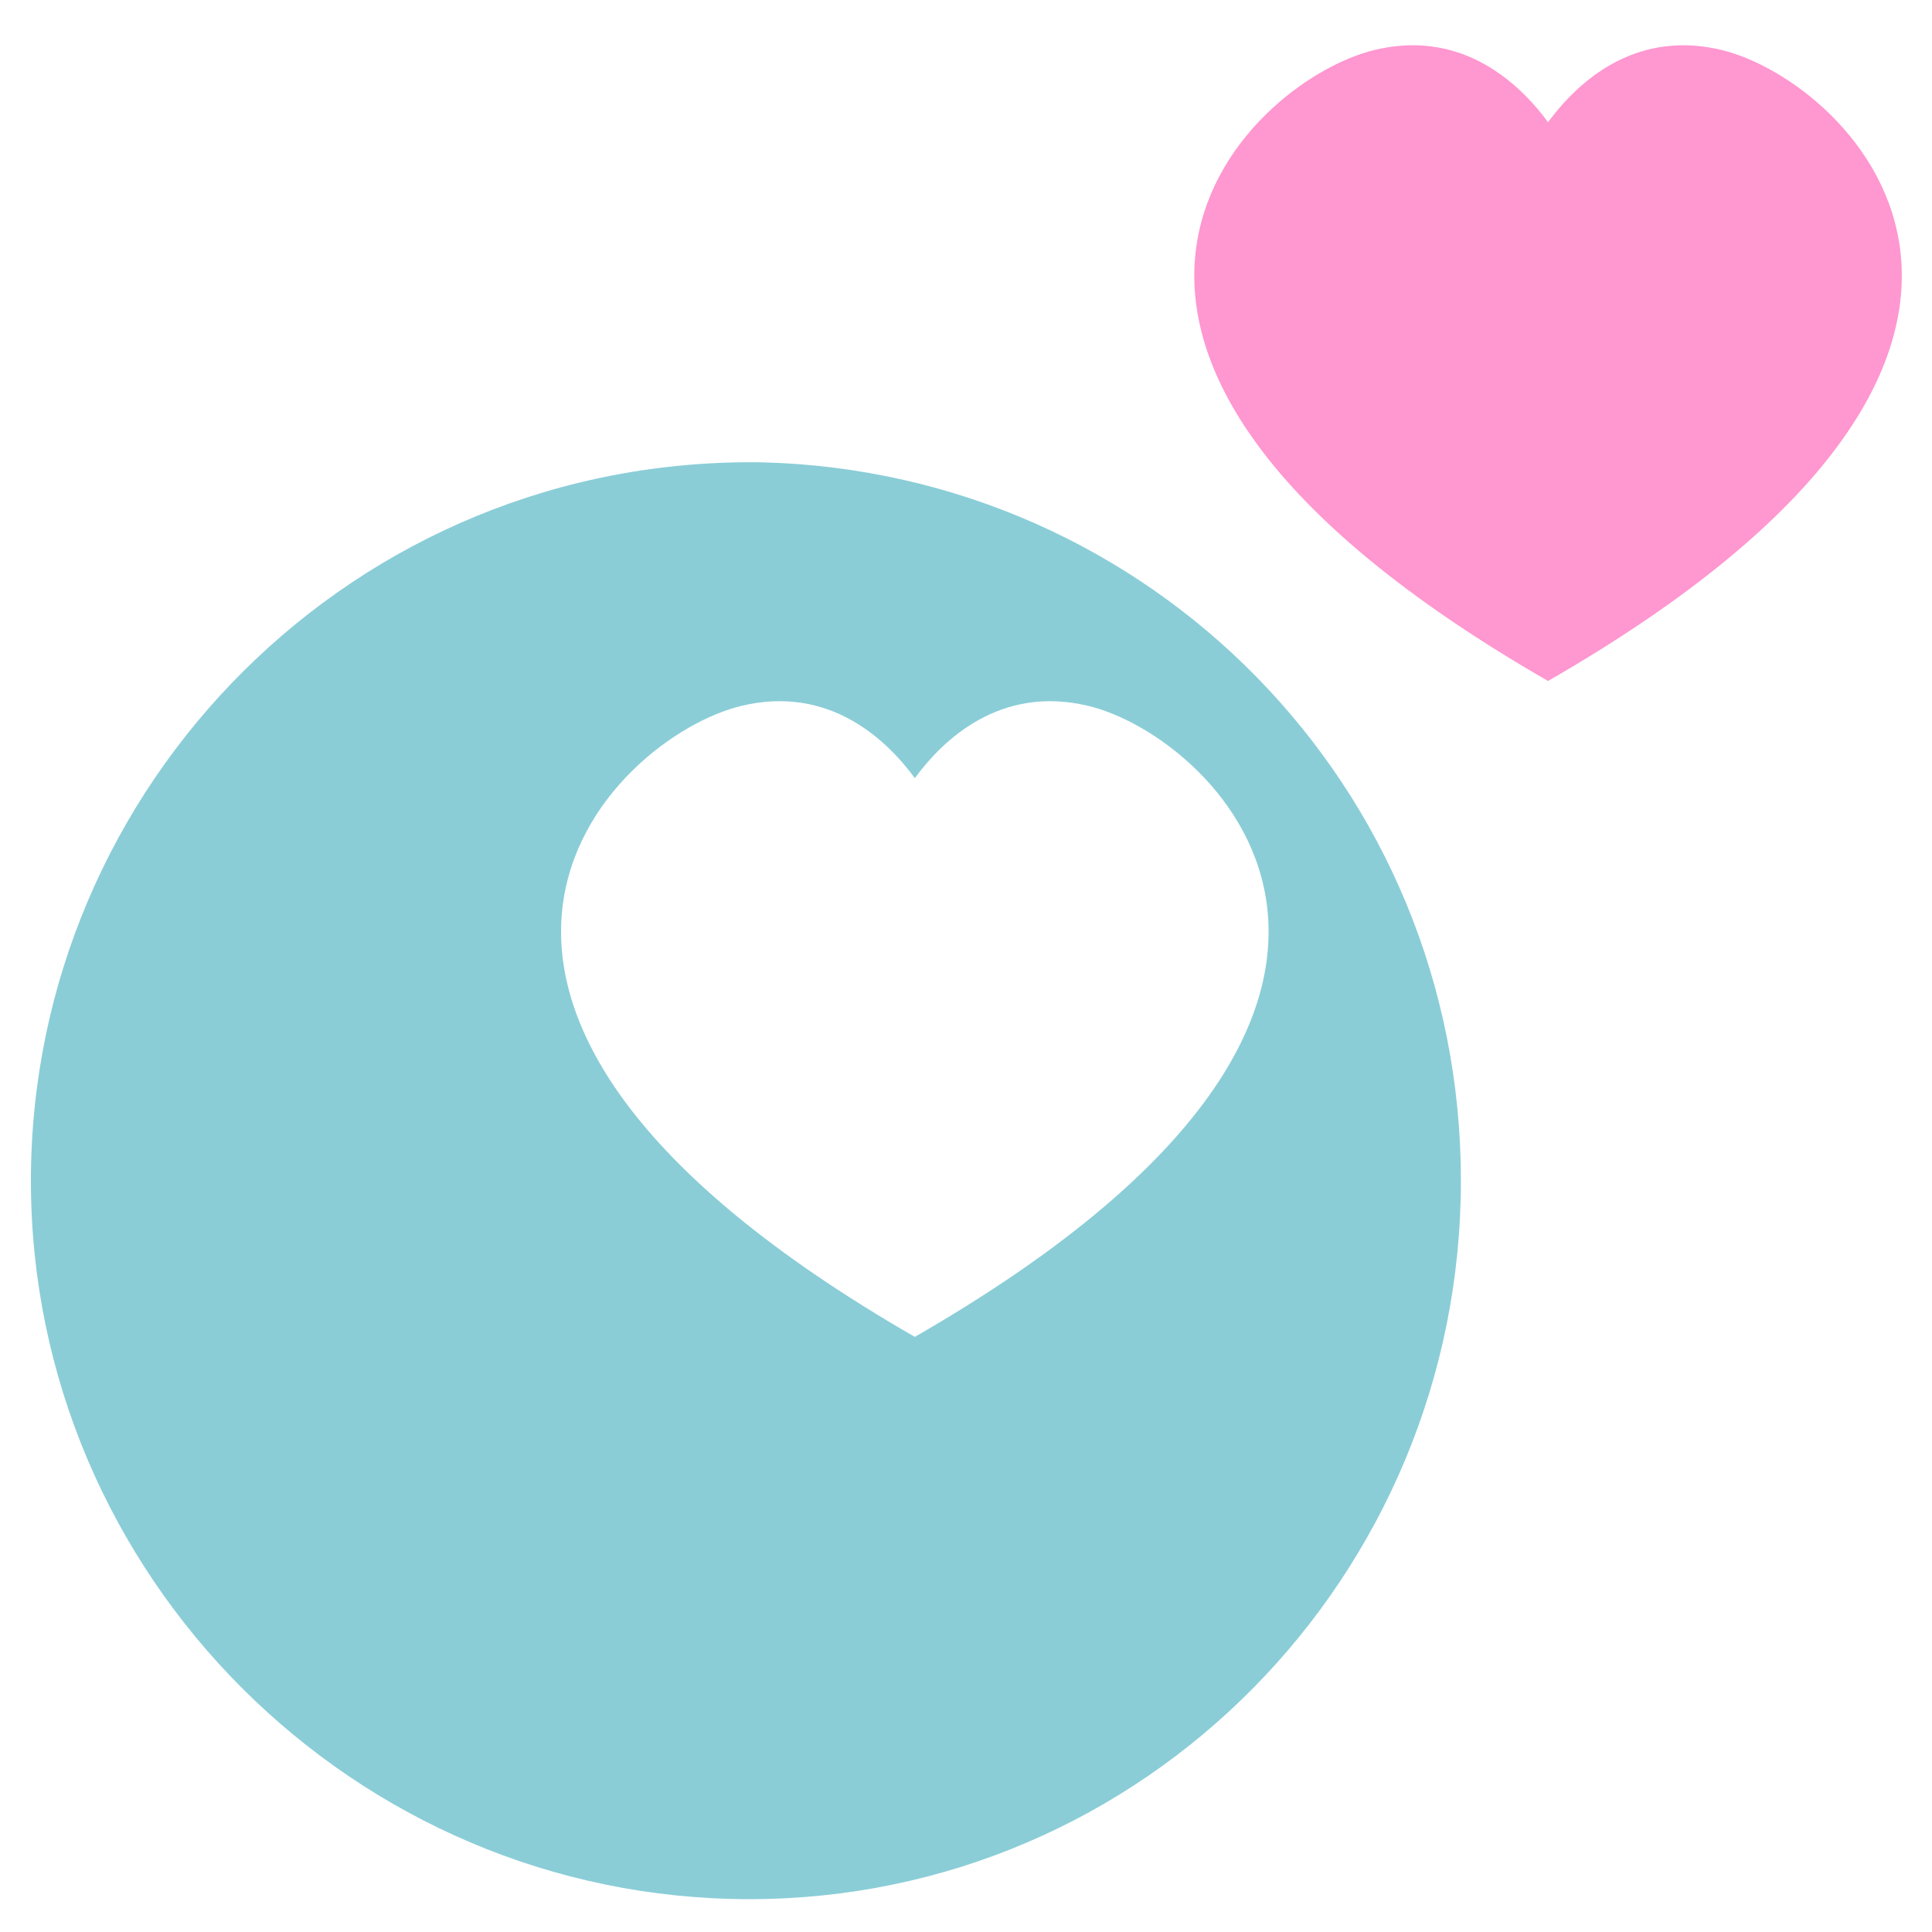
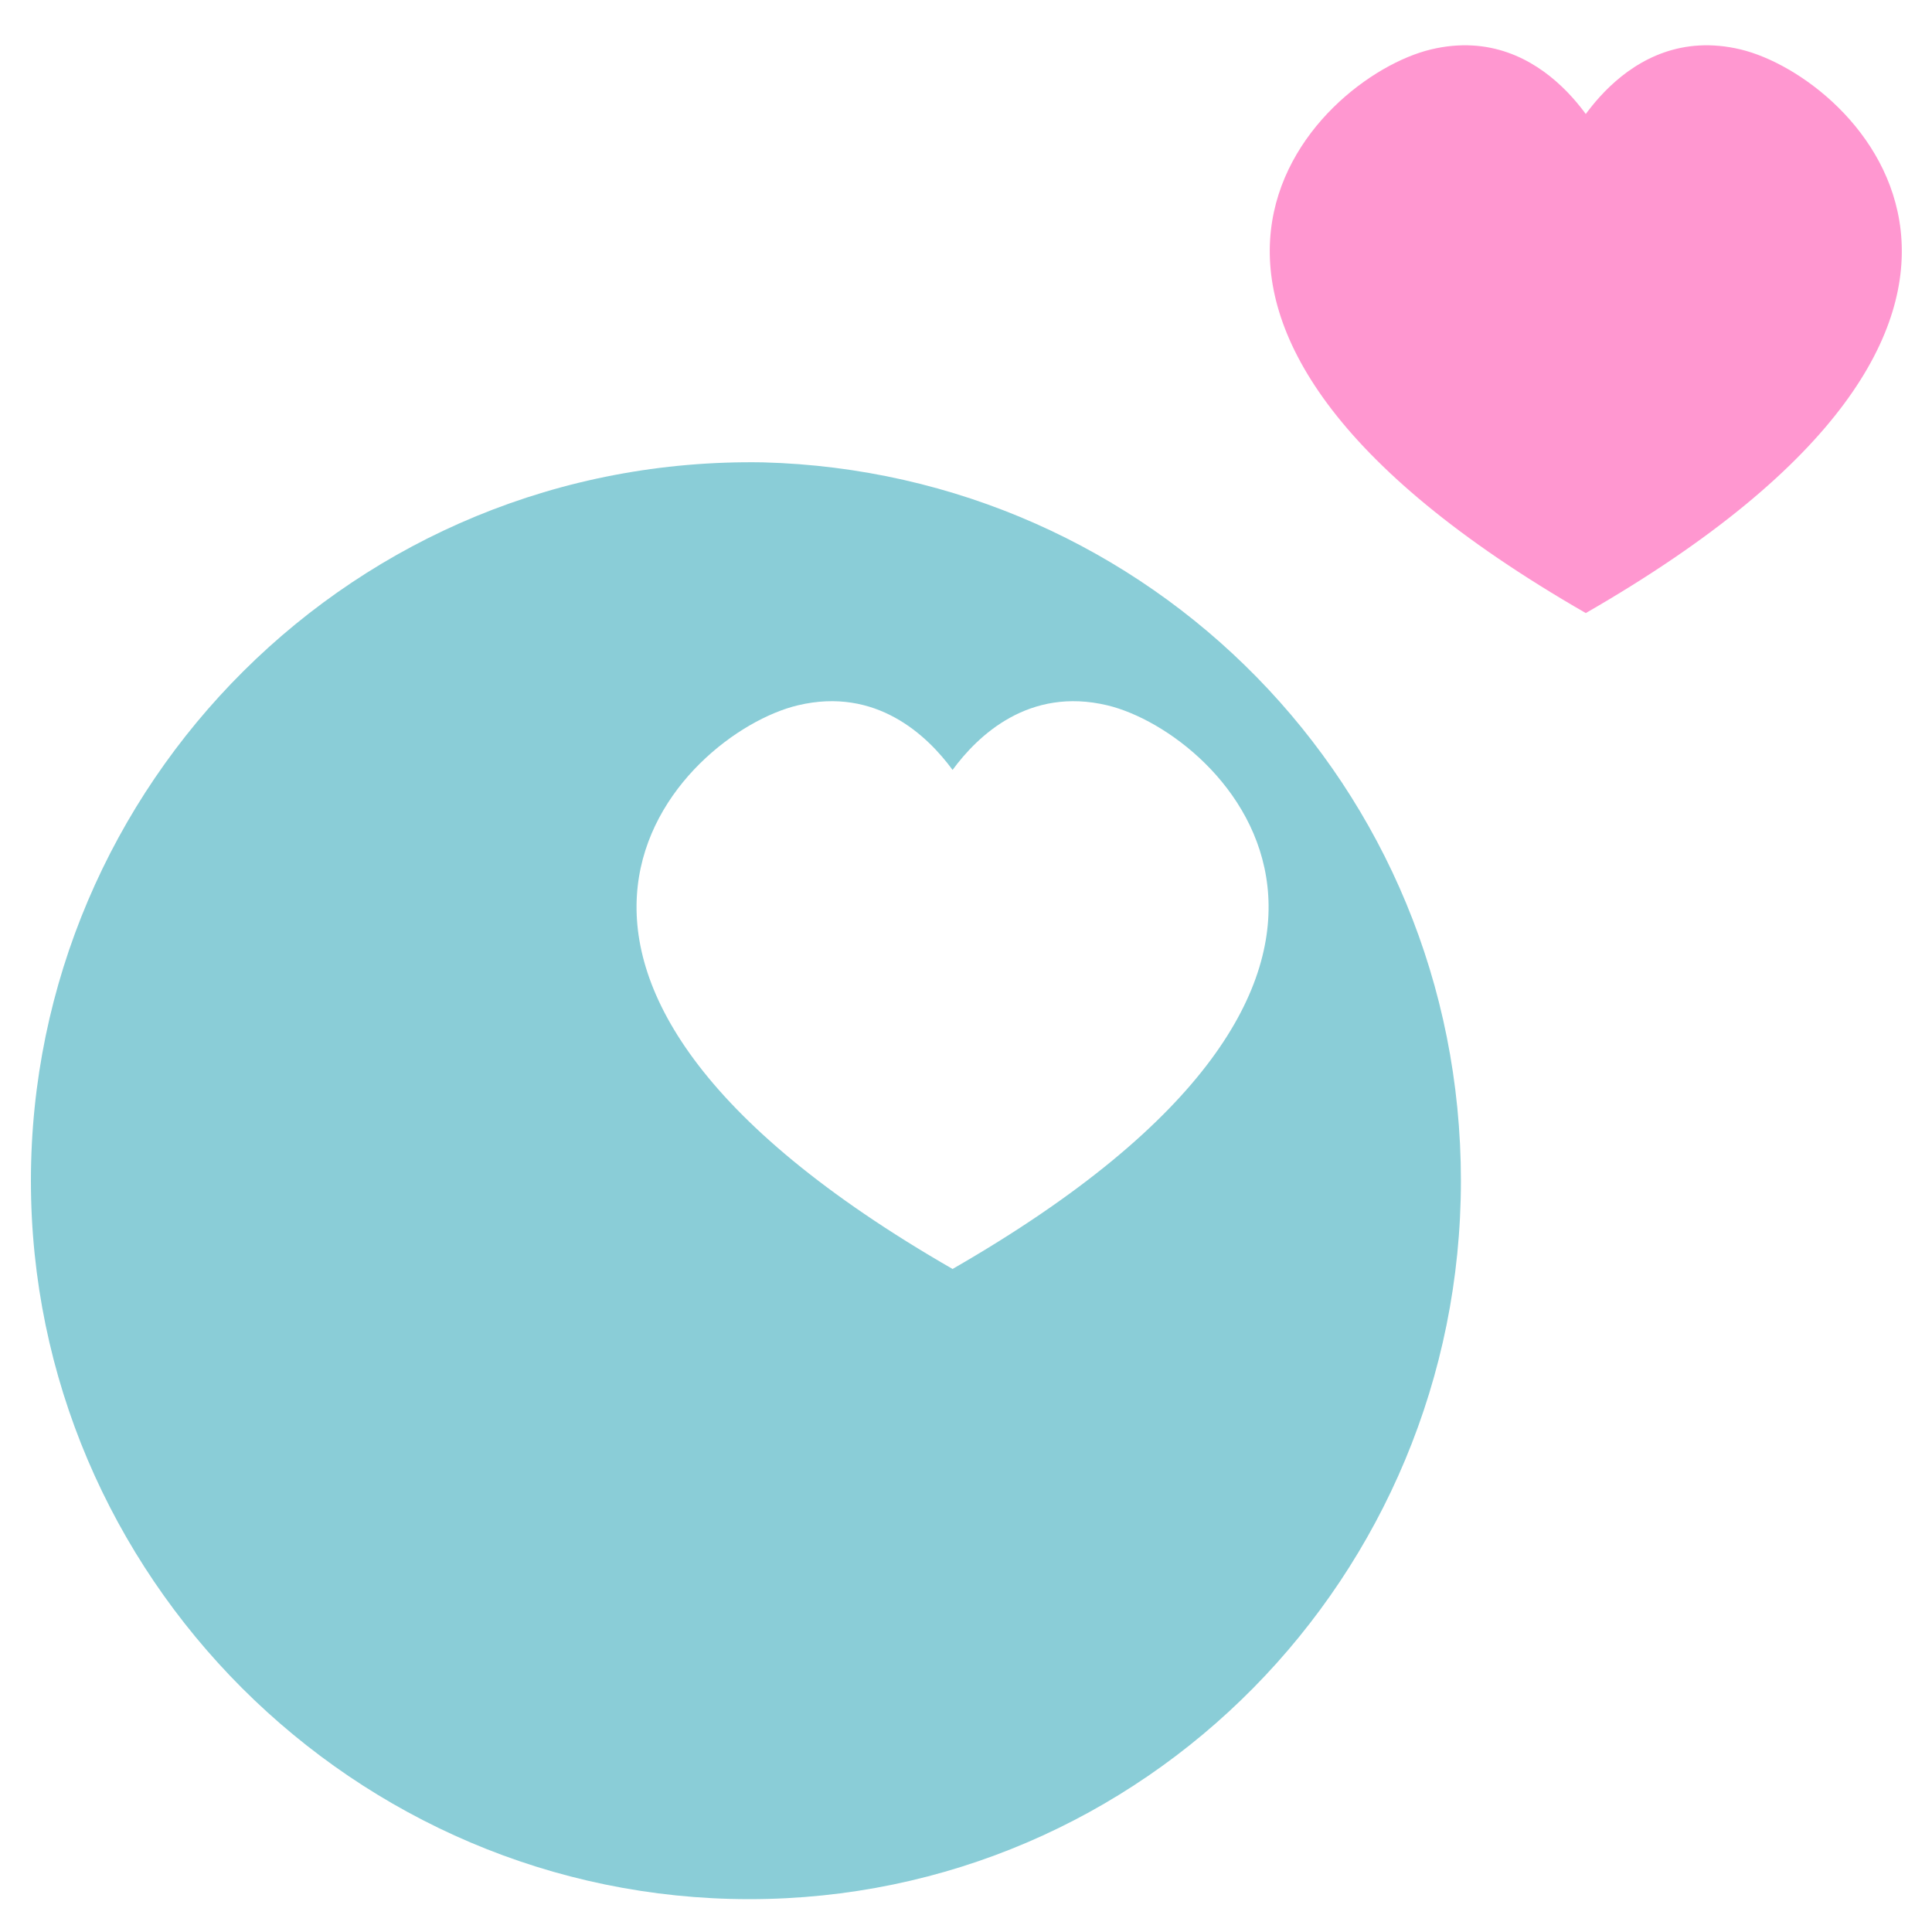
<svg xmlns="http://www.w3.org/2000/svg" width="1024" height="1024" viewBox="0 0 1024 1024" fill="none">
-   <path d="M831.515 82.784C831.515 82.784 798.141 9.862 728.679 26.456C659.223 43.061 514.162 184.737 820.622 361H820.376C1126.83 184.732 981.785 43.067 912.324 26.456C842.857 9.868 809.488 82.784 809.488 82.784H831.515Z" fill="#FF97D0" />
-   <path d="M16.384 625.824C16.384 416.492 187.82 241.446 404.371 245.056C609.192 250.469 774.312 416.492 774.312 625.824C774.311 835.156 606.485 1006.59 397.152 1006.59C187.82 1006.59 16.384 835.156 16.384 625.824ZM484.758 708.644H485.004C484.963 708.621 484.921 708.597 484.88 708.573C484.839 708.597 484.799 708.621 484.758 708.644ZM484.883 412.427C469.923 392.033 439.588 362.986 393.062 374.1C323.615 390.703 178.582 532.343 484.88 708.573C791.174 532.337 646.157 390.709 576.705 374.1C530.176 362.989 499.842 392.034 484.883 412.427Z" fill="#8ACDD7" />
+   <path d="M850.34 76.505C850.34 76.505 820.526 11.372 758.474 26.194C696.426 41.025 566.838 167.566 840.609 325H840.389C1114.16 167.561 984.582 41.03 922.529 26.194C860.472 11.377 830.663 76.505 830.663 76.505H850.34Z" fill="#FF97D0" />
+   <path d="M16.384 625.824C16.384 416.492 187.82 241.446 404.371 245.056C609.192 250.469 774.312 416.492 774.312 625.824C774.311 835.156 606.485 1006.59 397.152 1006.59C187.82 1006.59 16.384 835.156 16.384 625.824ZM504.771 672.644H504.991C504.954 672.623 504.918 672.601 504.881 672.58C504.844 672.601 504.807 672.623 504.771 672.644ZM504.883 408.07C491.518 389.855 464.419 363.91 422.855 373.838C360.816 388.667 231.255 515.176 504.881 672.58C778.502 515.171 648.955 388.672 586.911 373.838C545.345 363.913 518.246 389.856 504.883 408.07Z" fill="#8ACDD7" />
</svg>
